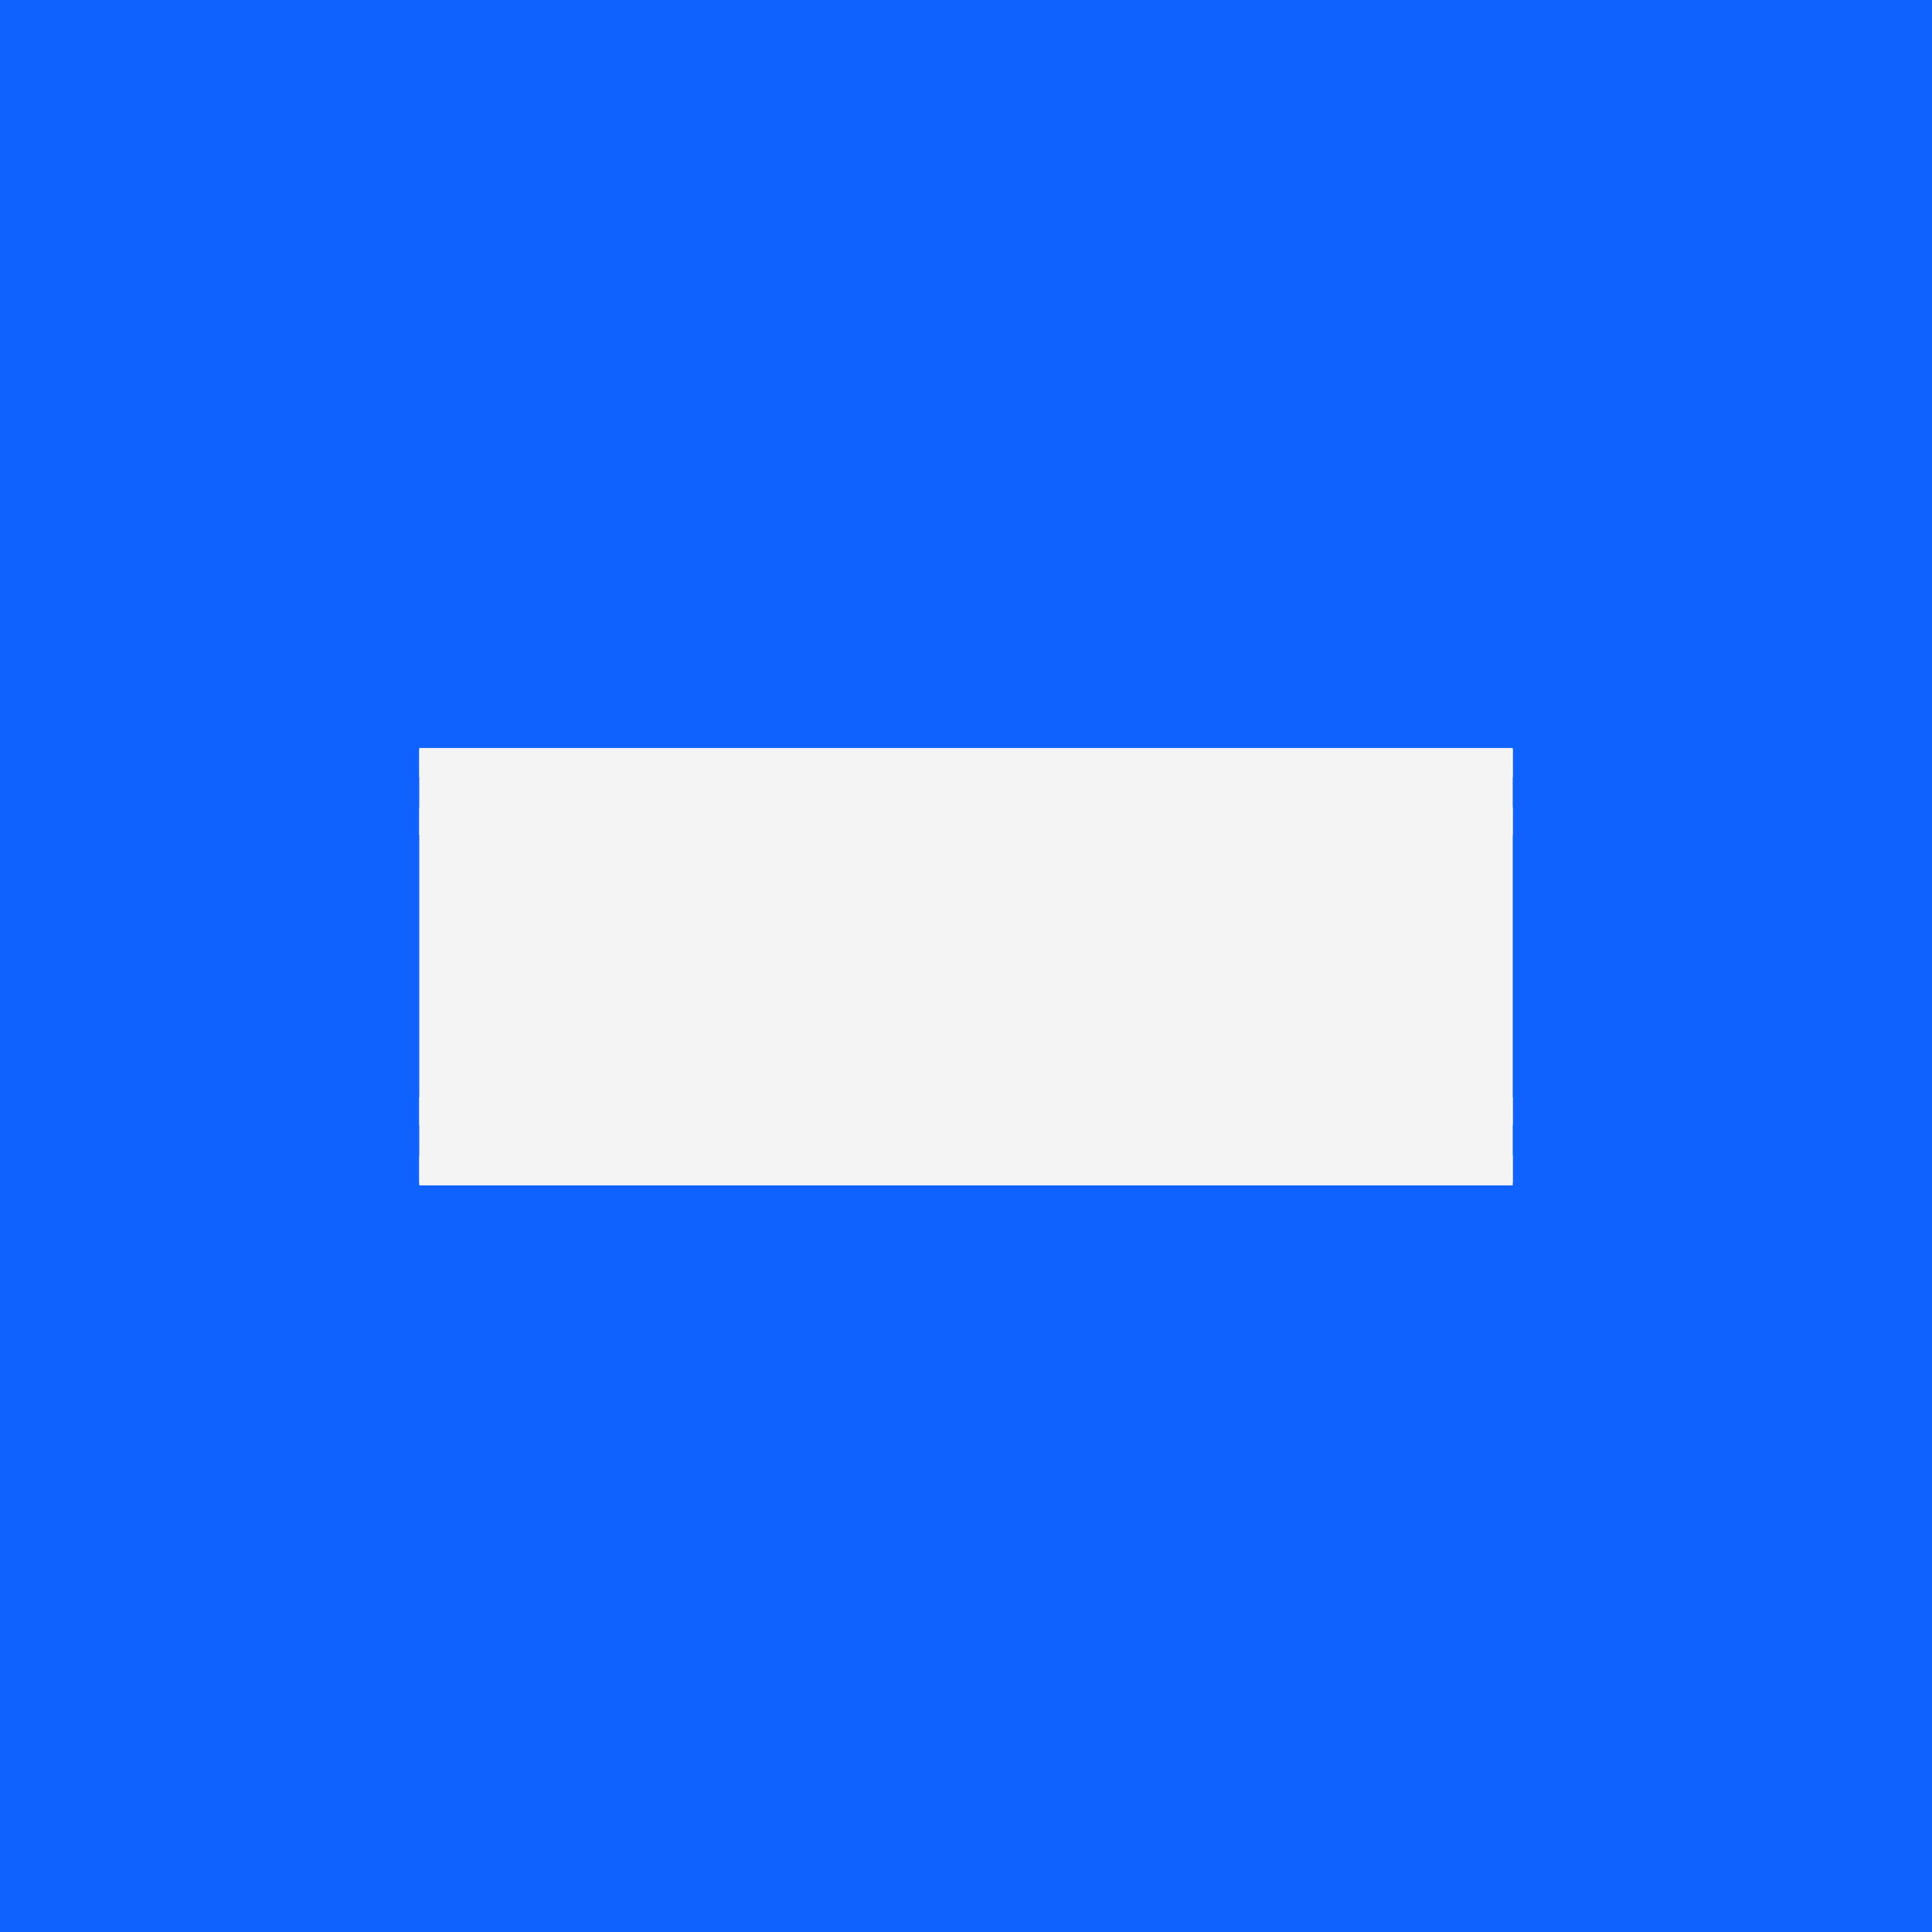
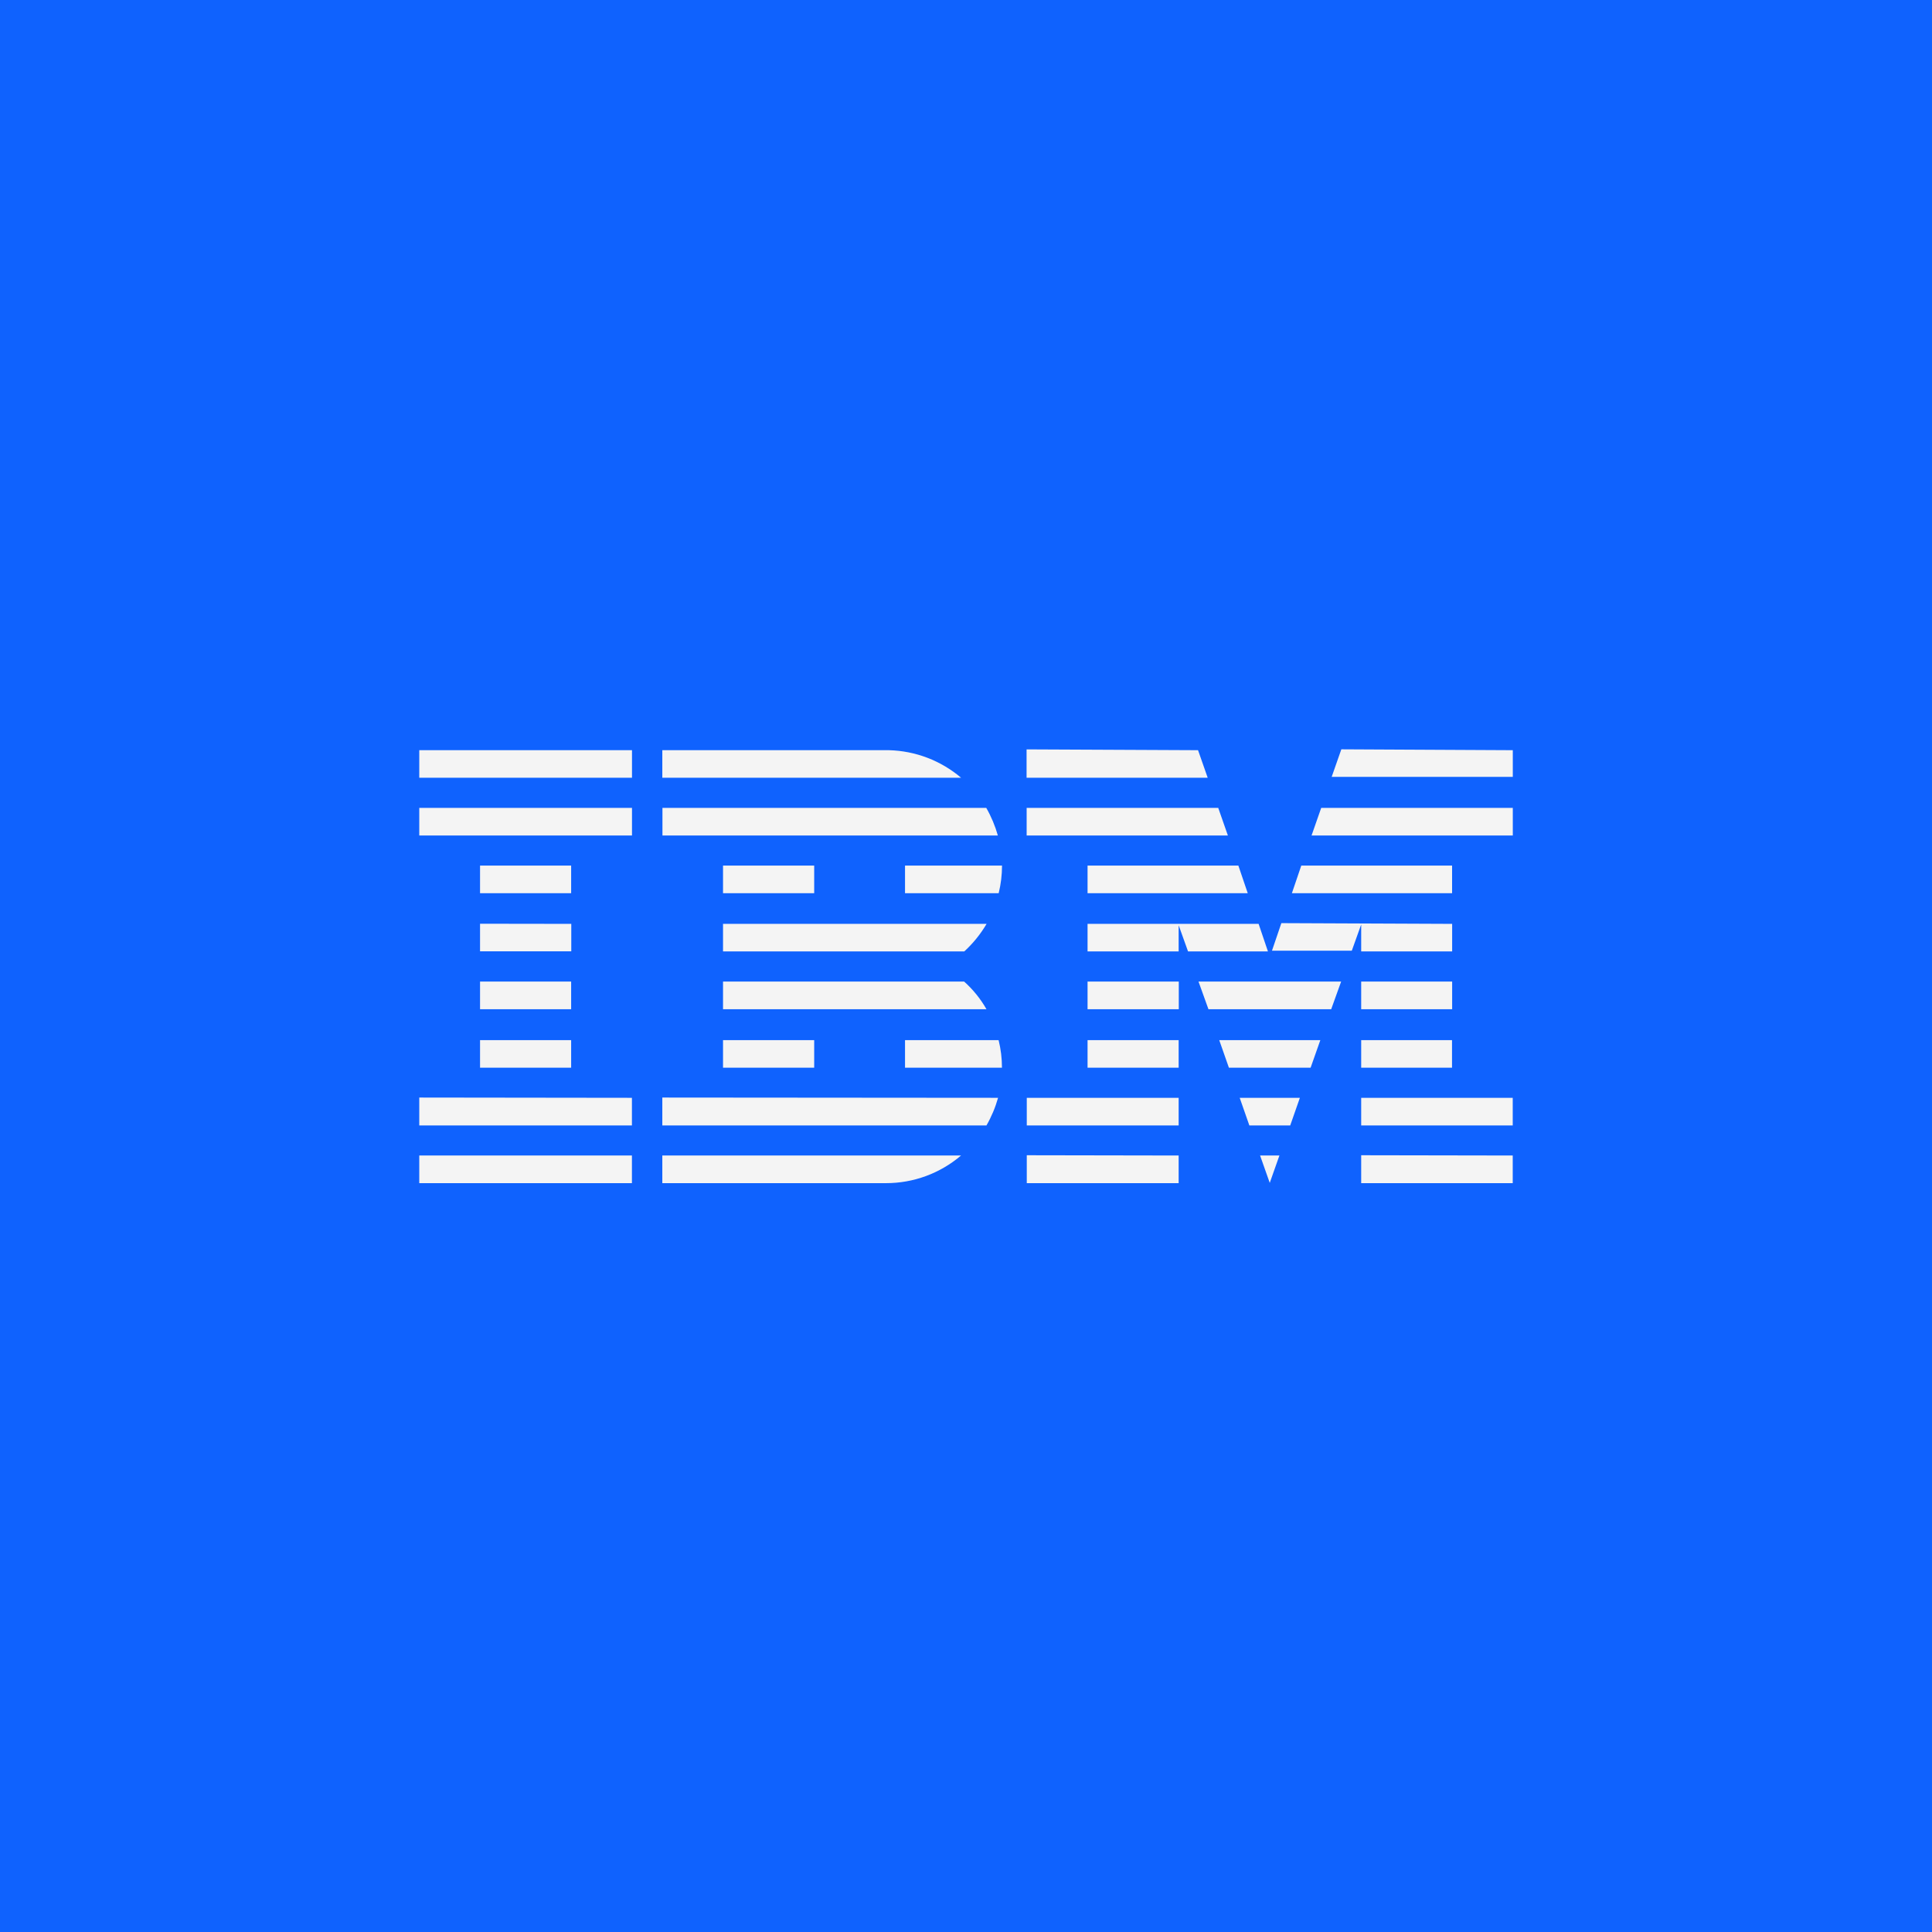
- <svg xmlns="http://www.w3.org/2000/svg" width="288px" height="288px" viewBox="0 0 288 288" version="1.1">
-   <g id="Desktop" stroke="none" stroke-width="1" fill="none" fill-rule="evenodd">
-     <g id="IDL-Logo-8-bar-v2" transform="translate(-992, -5009)">
-       <g id="Gray-10-/-Blue-60" transform="translate(992, 5009)">
-         <g id="Group-22">
-           <rect id="Rectangle-5-Copy-10" fill="#0F62FE" x="0" y="0" width="288" height="288" />
-           <g id="8-bar-/-reverse" transform="translate(62.5, 111.5)">
-             <g id="reverse-8-bar" transform="translate(0, 0)">
-               <g id="Mask" transform="translate(0, 0.205808)" fill="#FFFFFF" fill-rule="nonzero">
-                 <rect id="Rectangle-path" x="3.97903932e-13" y="60.549" width="31.694" height="4.116" />
-                 <rect id="Rectangle-path" x="3.97903932e-13" y="51.905" width="31.694" height="4.116" />
-                 <rect id="Rectangle-path" x="9.056" y="43.261" width="13.583" height="4.116" />
-                 <rect id="Rectangle-path" x="9.056" y="34.617" width="13.583" height="4.116" />
-                 <rect id="Rectangle-path" x="9.056" y="25.973" width="13.583" height="4.116" />
-                 <rect id="Rectangle-path" x="9.056" y="17.329" width="13.583" height="4.116" />
-                 <rect id="Rectangle-path" x="3.97903932e-13" y="8.685" width="31.694" height="4.116" />
-                 <rect id="Rectangle-path" x="3.97903932e-13" y="0.041" width="31.694" height="4.116" />
-                 <path d="M36.222,60.549 L36.222,64.665 L36.222,64.665 L69.563,64.665 L69.563,64.665 C73.844,64.665 77.754,63.101 80.759,60.549 L36.222,60.549 L36.222,60.549 Z" id="Shape" />
-                 <path d="M36.222,51.905 L36.222,56.021 L36.222,56.021 L84.546,56.021 C85.287,54.745 85.863,53.345 86.275,51.905 L36.222,51.905 L36.222,51.905 Z" id="Shape" />
-                 <polygon id="Shape" points="45.278 43.261 45.278 47.377 45.278 47.377 58.861 47.377 58.861 43.261" />
-                 <path d="M81.212,34.617 L45.278,34.617 L45.278,34.617 L45.278,38.733 L45.278,38.733 L84.546,38.733 C83.64,37.169 82.529,35.769 81.212,34.617 Z" id="Shape" />
-                 <path d="M45.278,25.973 L45.278,25.973 L45.278,30.089 L45.278,30.089 L81.212,30.089 C82.529,28.895 83.64,27.496 84.546,25.973 L45.278,25.973 Z" id="Shape" />
-                 <path d="M86.234,12.801 C85.822,11.361 85.246,9.961 84.505,8.685 L36.222,8.685 L36.222,8.685 L36.222,12.801 L36.222,12.801 L86.234,12.801 Z" id="Shape" />
-                 <path d="M80.759,4.157 C77.754,1.605 73.844,0.041 69.563,0.041 L69.563,0.041 L36.222,0.041 L36.222,0.041 L36.222,4.157 L36.222,4.157 L80.759,4.157 Z" id="Shape" />
-                 <polygon id="Shape" points="45.278 17.329 45.278 21.445 45.278 21.445 58.861 21.445 58.861 17.329" />
-                 <path d="M72.444,21.445 L86.357,21.445 C86.686,20.128 86.851,18.729 86.851,17.329 L72.444,17.329 L72.444,21.445 Z" id="Shape" />
-                 <path d="M72.444,43.261 L72.444,47.377 L86.851,47.377 L86.851,47.377 C86.851,45.978 86.686,44.578 86.357,43.261 L72.444,43.261 Z" id="Shape" />
-                 <rect id="Rectangle-path" x="90.556" y="60.508" width="22.639" height="4.116" />
-                 <rect id="Rectangle-path" x="90.556" y="51.864" width="22.639" height="4.116" />
-                 <rect id="Rectangle-path" x="99.611" y="43.22" width="13.583" height="4.116" />
-                 <rect id="Rectangle-path" x="99.611" y="34.576" width="13.583" height="4.116" />
-                 <rect id="Rectangle-path" x="99.611" y="25.932" width="13.583" height="4.116" />
-                 <rect id="Rectangle-path" x="140.361" y="60.508" width="22.639" height="4.116" />
-                 <rect id="Rectangle-path" x="140.361" y="51.864" width="22.639" height="4.116" />
-                 <rect id="Rectangle-path" x="140.361" y="43.22" width="13.583" height="4.116" />
-                 <rect id="Rectangle-path" x="140.361" y="34.576" width="13.583" height="4.116" />
-                 <polygon id="Shape" points="140.361 30.048 153.944 30.048 153.944 25.932 140.361 25.932 128.465 25.932 127.066 30.048 138.962 30.048 140.361 26.138" />
-                 <polygon id="Shape" points="153.944 17.288 131.47 17.288 130.071 21.404 153.944 21.404" />
-                 <polygon id="Shape" points="137.48 -4.88498131e-15 136.039 4.116 163 4.116 163 -4.88498131e-15" />
-                 <polygon id="Shape" points="126.778 64.583 128.218 60.508 125.337 60.508" />
-                 <polygon id="Shape" points="123.732 55.98 129.824 55.98 131.264 51.864 122.291 51.864" />
-                 <polygon id="Shape" points="120.686 47.336 132.87 47.336 134.31 43.22 119.245 43.22" />
-                 <polygon id="Shape" points="117.64 38.692 135.916 38.692 137.397 34.576 116.158 34.576" />
-                 <polygon id="Shape" points="125.09 25.932 113.194 25.932 113.194 26.138 114.594 30.048 126.49 30.048" />
-                 <polygon id="Shape" points="99.611 21.404 123.485 21.404 122.085 17.288 99.611 17.288" />
-                 <polygon id="Shape" points="133.034 12.76 163 12.76 163 8.644 134.475 8.644" />
-                 <polygon id="Shape" points="119.081 8.644 90.556 8.644 90.556 12.76 120.521 12.76" />
-                 <polygon id="Shape" points="116.076 -4.88498131e-15 90.556 -4.88498131e-15 90.556 4.116 117.516 4.116" />
-               </g>
-               <rect id="Rectangle" fill="#F4F4F4" x="0" y="0" width="163" height="65.206" />
-             </g>
-           </g>
-         </g>
-       </g>
-     </g>
-   </g>
+ <svg xmlns="http://www.w3.org/2000/svg" viewBox="0 0 288 288">
+   <rect width="288" height="288" style="fill:#0f62fe" />
+   <path d="M94.29,172.44v4.12H62.59v-4.12Zm49.06,0a17.19,17.19,0,0,1-11.19,4.12H98.82v-4.12Zm32.44,0v4.12H153.15V172.4Zm49.8,0v4.12H203V172.4Zm-34.78,0-1.44,4.08-1.44-4.08Zm-41.94-8.6a18.24,18.24,0,0,1-1.73,4.12H98.82V163.8Zm-54.58,0v4.12H62.59V163.8Zm81.5,0v4.12H153.15v-4.12Zm49.8,0v4.12H203v-4.12Zm-31.73,0-1.44,4.12h-6.09l-1.44-4.12Zm-108.63-8.6v4.11H71.65v-4.11Zm36.23,0v4.11H107.87v-4.11Zm27.49,0a16.94,16.94,0,0,1,.5,4.11H135v-4.11Zm26.84,0v4.11H162.21v-4.11Zm40.75,0v4.11H203v-4.11Zm-19.63,0-1.45,4.11H183.28l-1.44-4.11ZM85.23,146.51v4.12H71.65v-4.12Zm58.58,0a16.33,16.33,0,0,1,3.33,4.12H107.87v-4.12Zm32,0v4.12H162.21v-4.12Zm40.75,0v4.12H203v-4.12Zm-16.55,0-1.48,4.12H180.23l-1.48-4.12Zm-114.76-8.6V142H71.65v-4.11Zm61.91,0a17.82,17.82,0,0,1-3.33,4.11H107.87v-4.11Zm69.4,0v4.11H203V138l-1.4,3.91h-11.9l1.4-4.11Zm-28.85,0,1.39,4.11H177.19l-1.4-3.91v3.91H162.21v-4.11ZM85.23,129.22v4.12H71.65v-4.12Zm36.23,0v4.12H107.87v-4.12Zm28,0a17.09,17.09,0,0,1-.5,4.12H135v-4.12Zm67.09,0v4.12H192.67l1.4-4.12Zm-31.86,0,1.4,4.12H162.21v-4.12Zm-90.39-8.6v4.12H62.59v-4.12Zm52.81,0a18.24,18.24,0,0,1,1.73,4.12h-50v-4.12Zm78.49,0v4.12h-30l1.44-4.12Zm-43.91,0,1.44,4.12h-30v-4.12Zm-87.39-8.6v4.11H62.59v-4.11Zm37.87,0h.44a17.29,17.29,0,0,1,10.75,4.11H98.82v-4.11Zm93.43,0V116h-27l1.44-4.11Zm-46.92,0,1.44,4.11h-27V111.9Z" transform="translate(-0.09 -0.19)" style="fill:#f4f4f4;fill-rule:evenodd" />
</svg>
